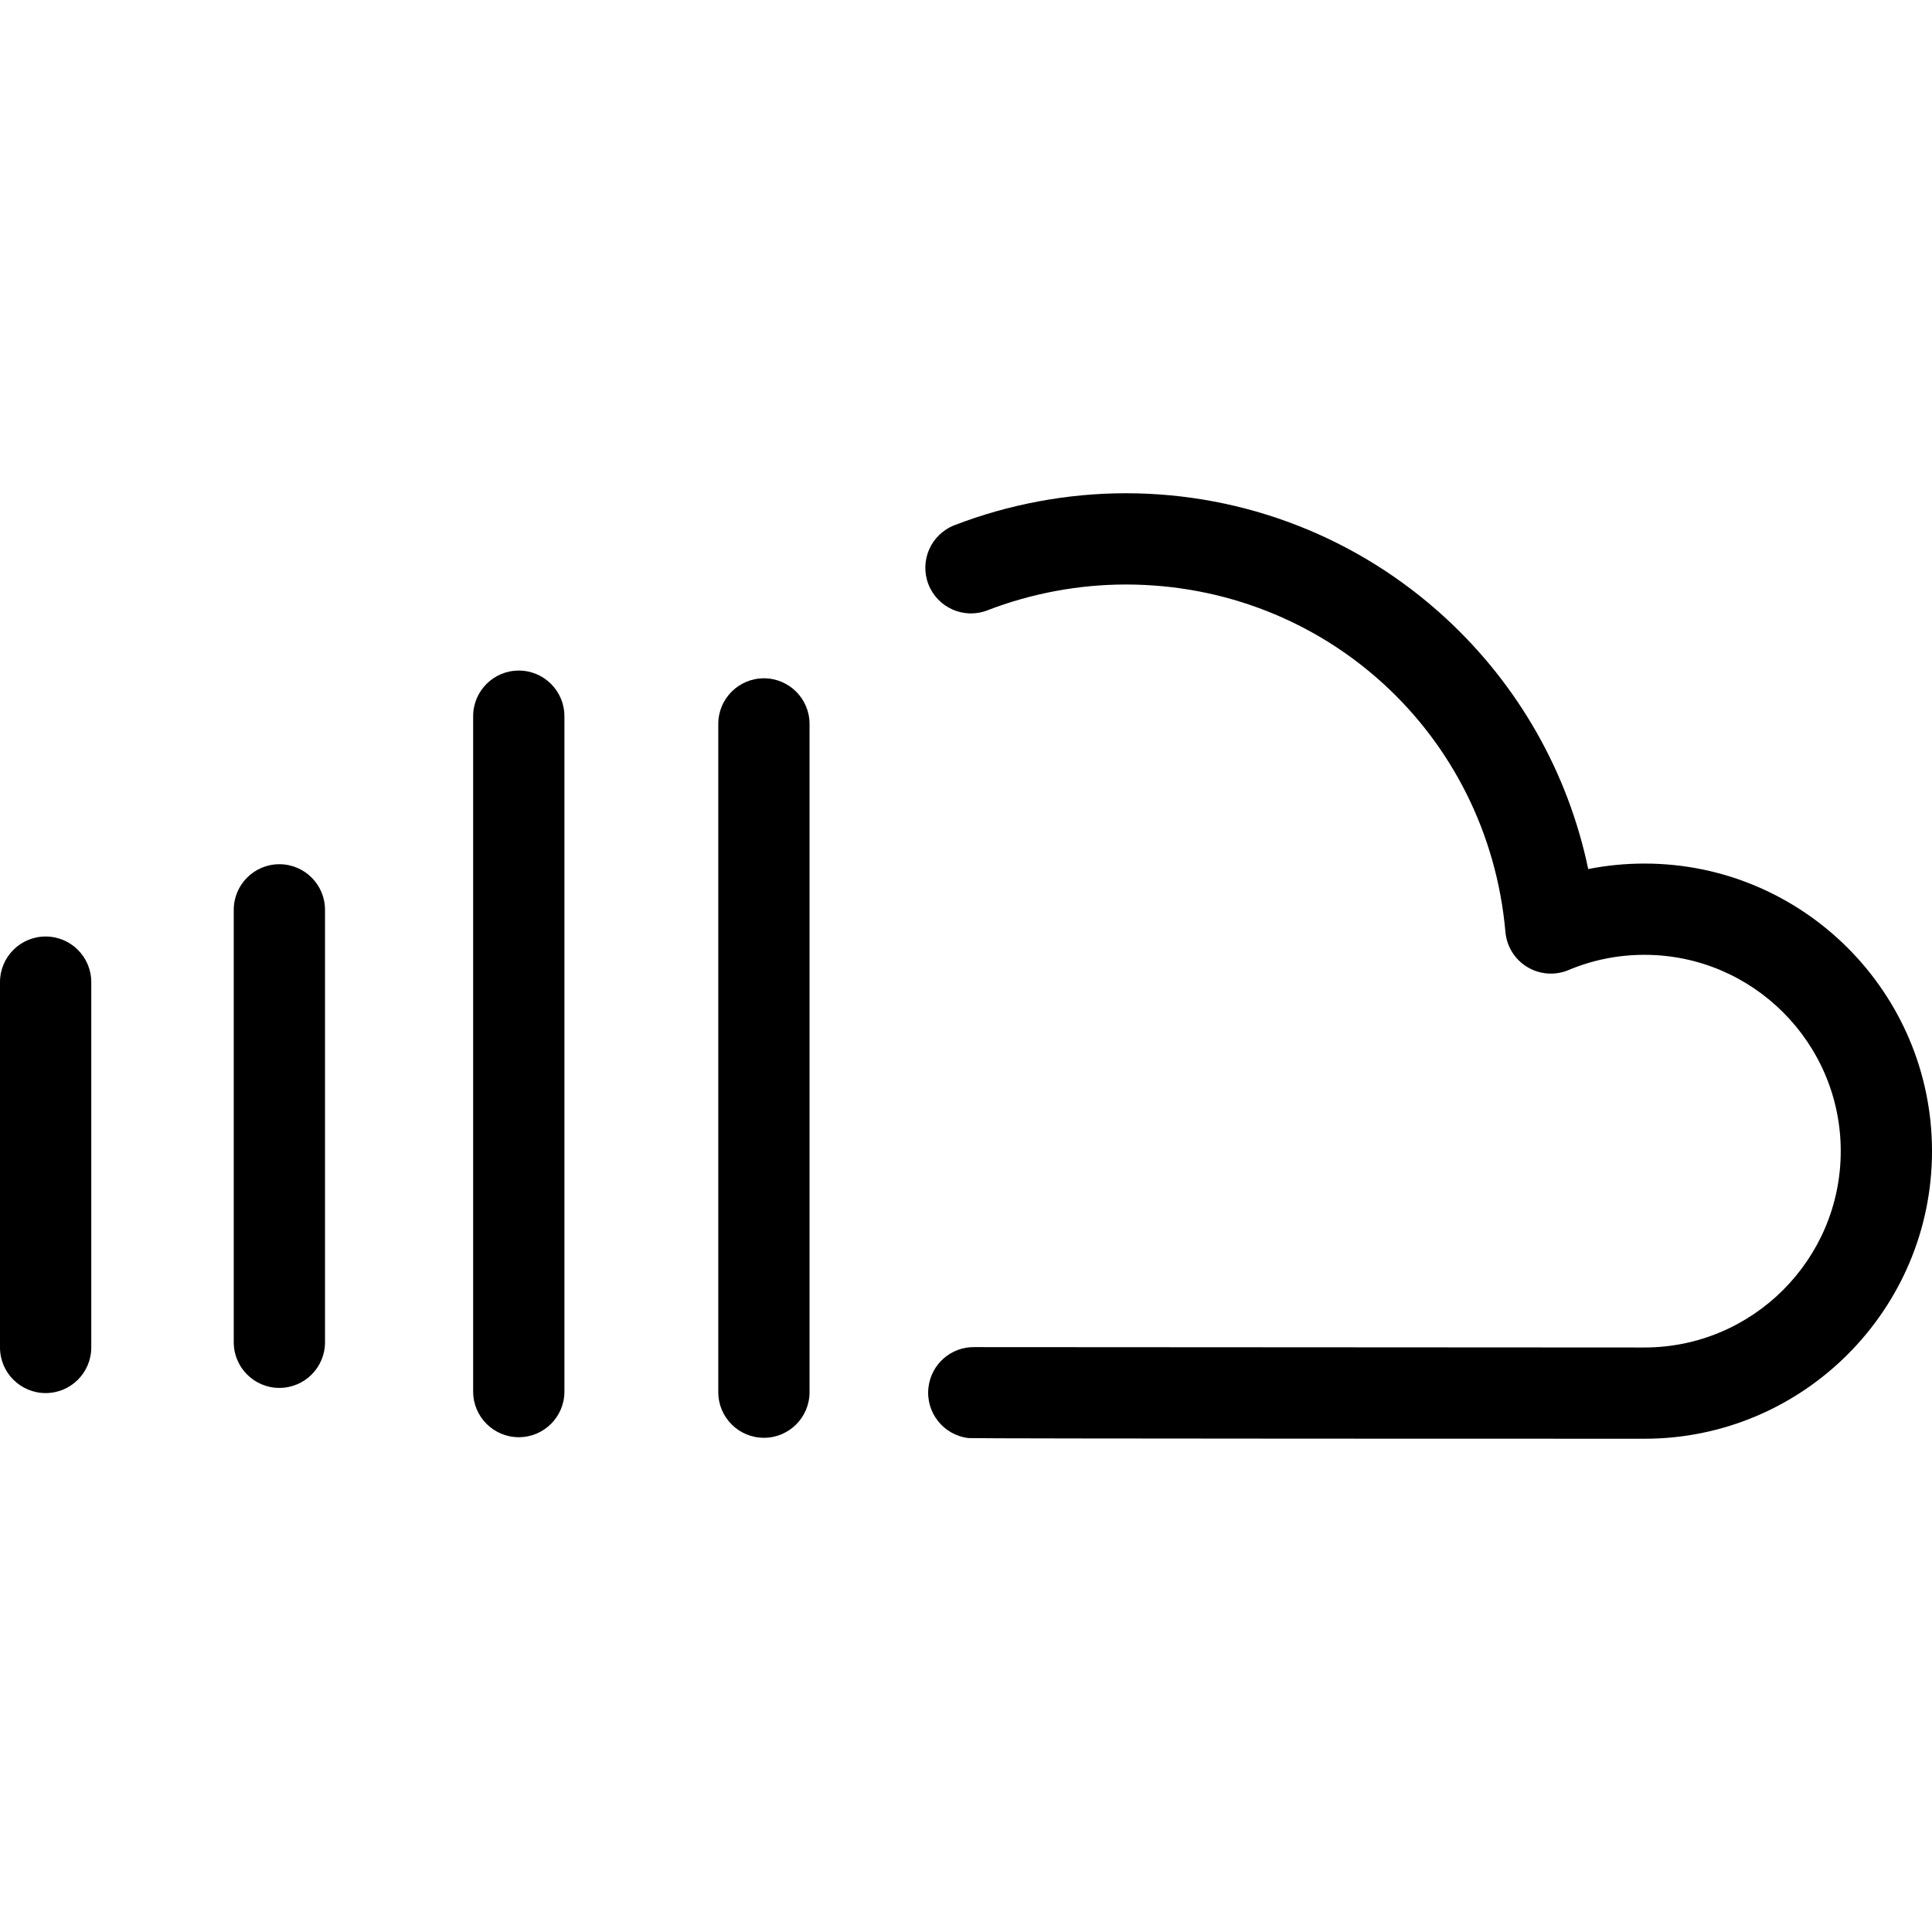
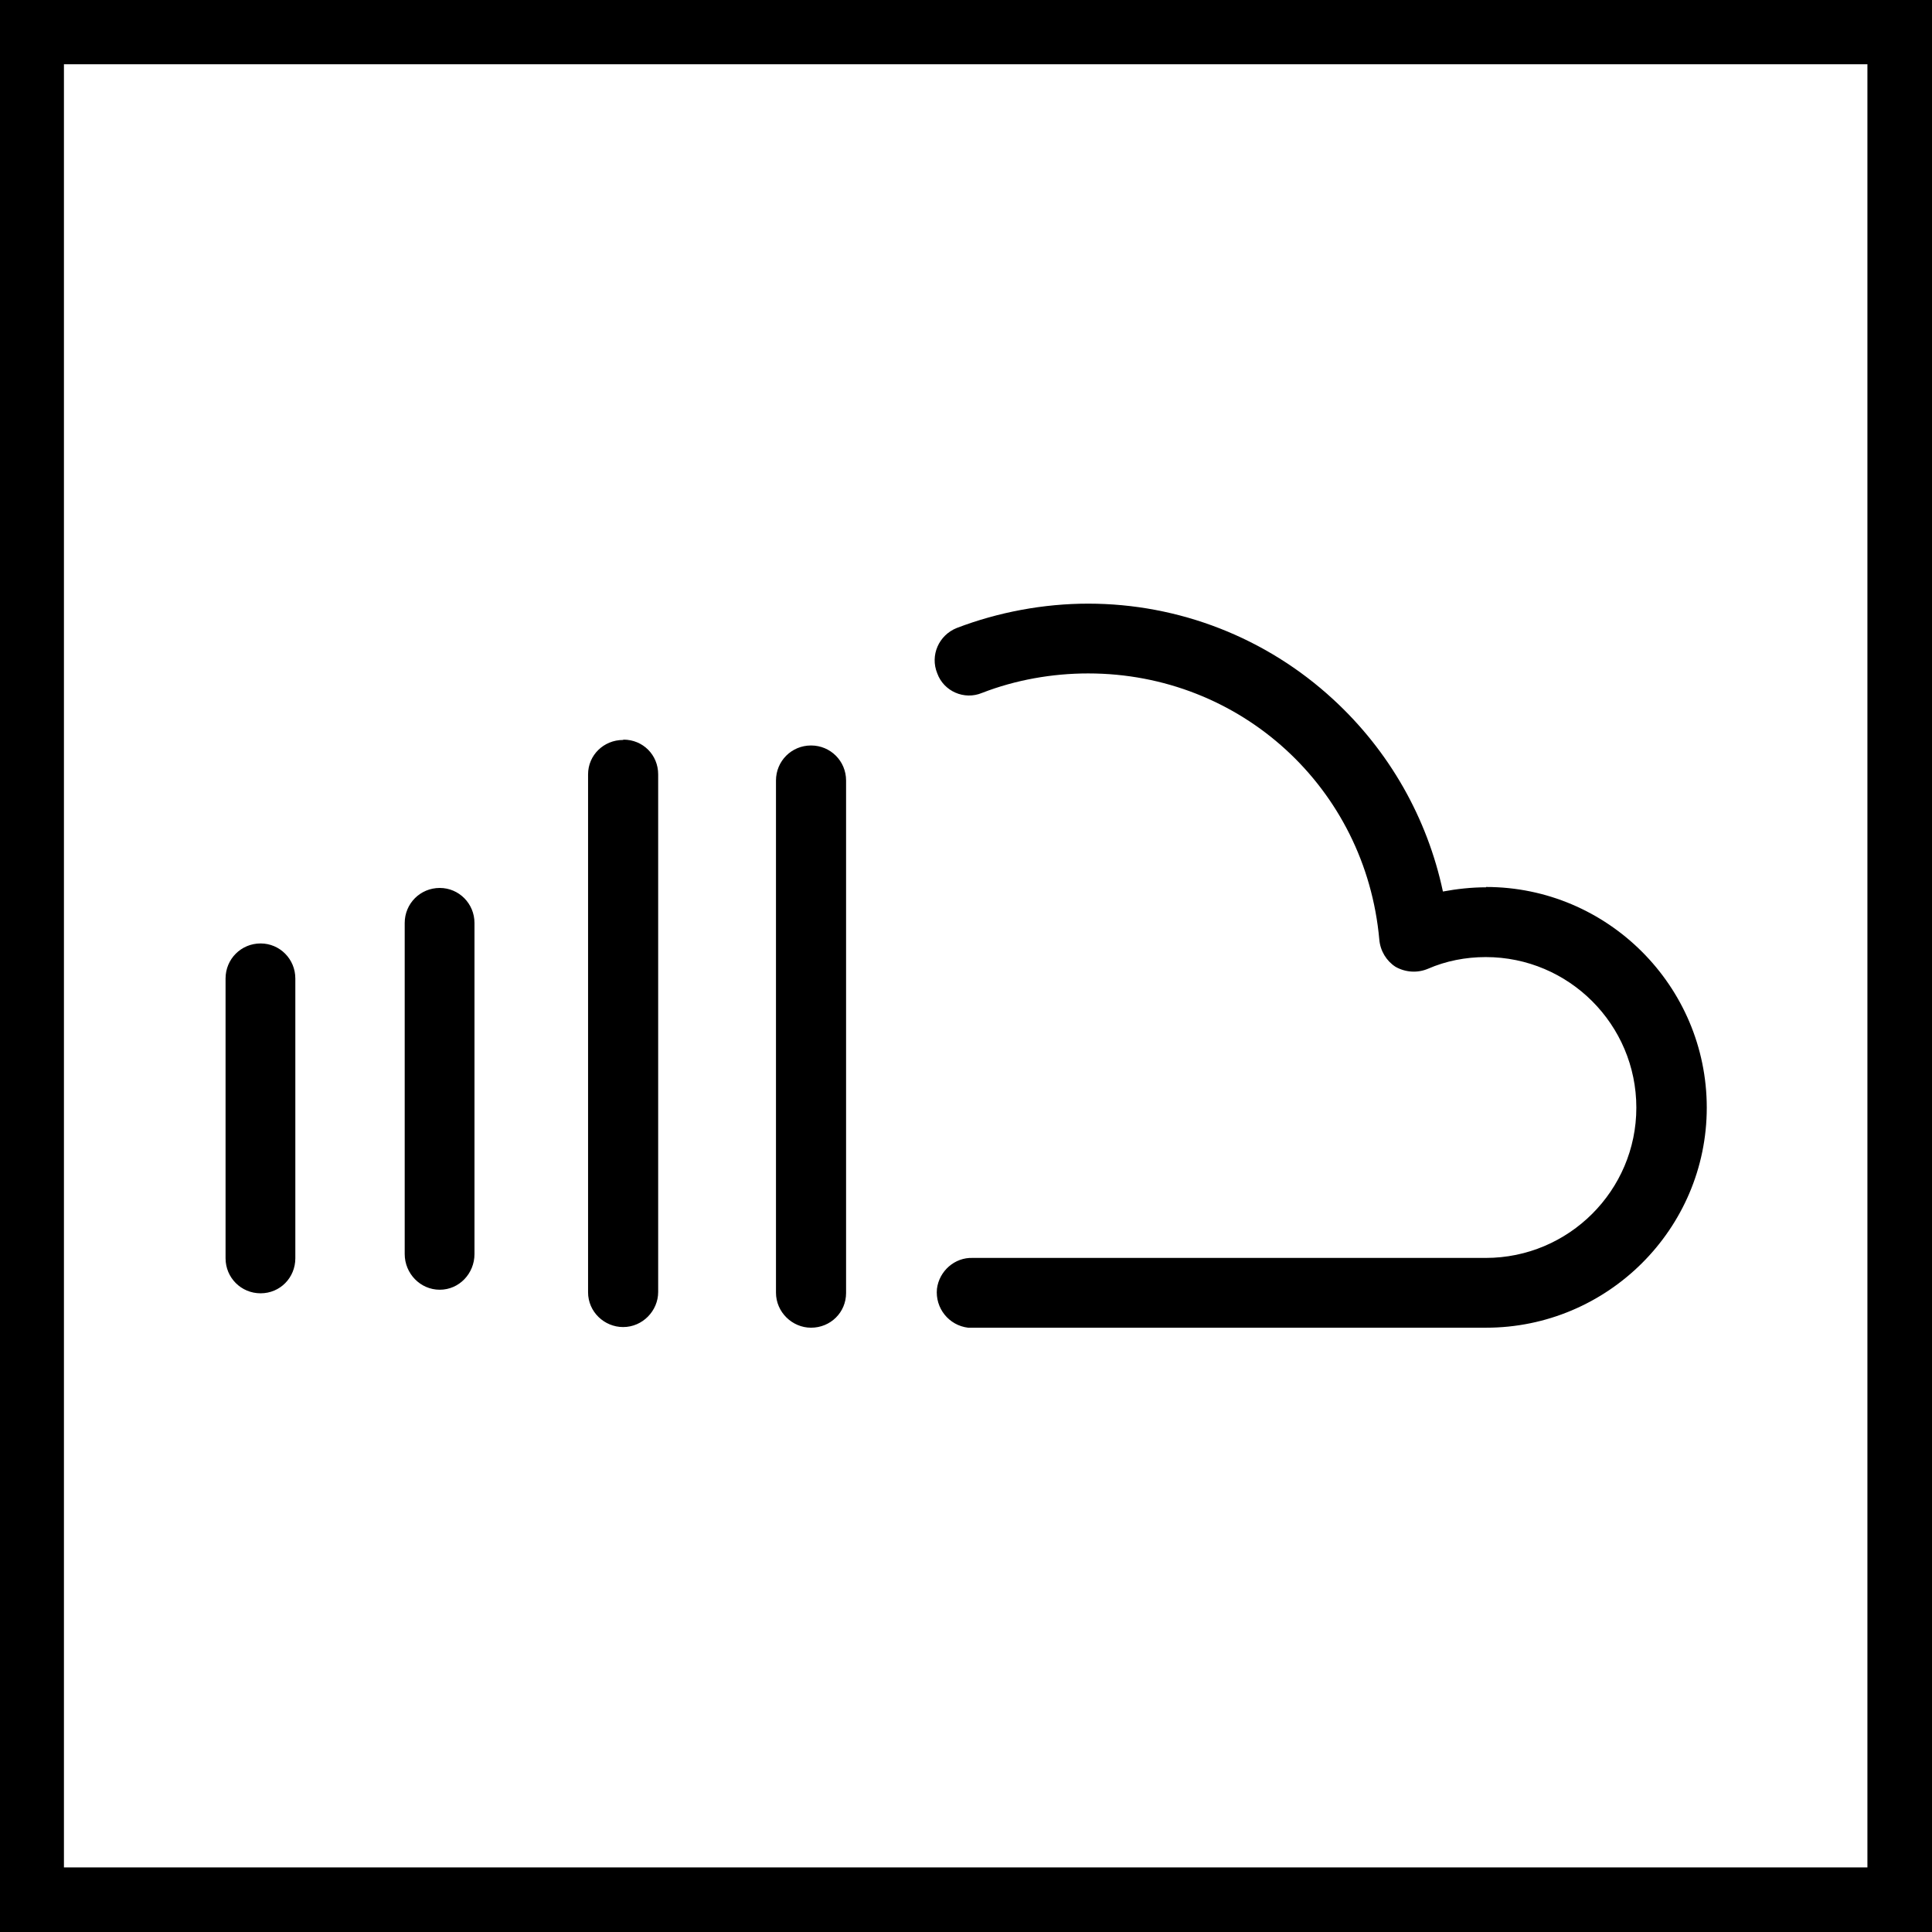
- <svg xmlns="http://www.w3.org/2000/svg" version="1.1" id="Capa_1" x="0px" y="0px" viewBox="0 0 317.531 317.531" style="enable-background:new 0 0 317.531 317.531;" xml:space="preserve">
-   <g>
-     <path d="M270.275,141.93c-3.134,0-6.223,0.302-9.246,0.903c-3.289-15.779-11.423-30.182-23.436-41.249   c-14.363-13.231-33.037-20.518-52.582-20.518c-9.533,0-19.263,1.818-28.139,5.256c-3.862,1.497-5.78,5.841-4.284,9.703   c1.496,3.863,5.838,5.781,9.703,4.284c7.165-2.776,15.022-4.244,22.72-4.244c32.701,0,59.532,24.553,62.411,57.112   c0.211,2.386,1.548,4.527,3.6,5.763c2.052,1.236,4.571,1.419,6.778,0.49c3.948-1.66,8.146-2.501,12.476-2.501   c17.786,0,32.256,14.475,32.256,32.267c0,17.792-14.473,32.268-32.263,32.268c-1.002,0-106.599-0.048-110.086-0.061   c-3.841-0.084-7.154,2.778-7.591,6.659c-0.464,4.116,2.497,7.829,6.613,8.292c0.958,0.108,109.962,0.109,111.064,0.109   c26.061,0,47.263-21.205,47.263-47.268C317.531,163.134,296.332,141.93,270.275,141.93z" />
-     <path d="M7.5,153.918c-4.142,0-7.5,3.358-7.5,7.5v60.039c0,4.142,3.358,7.5,7.5,7.5s7.5-3.358,7.5-7.5v-60.039   C15,157.276,11.642,153.918,7.5,153.918z" />
-     <path d="M45.917,142.037c-4.142,0-7.5,3.358-7.5,7.5v71.07c0,4.142,3.358,7.5,7.5,7.5s7.5-3.358,7.5-7.5v-71.07   C53.417,145.395,50.059,142.037,45.917,142.037z" />
-     <path d="M85.264,110.21c-4.142,0-7.5,3.358-7.5,7.5v111c0,4.142,3.358,7.5,7.5,7.5c4.142,0,7.5-3.358,7.5-7.5v-111   C92.764,113.568,89.406,110.21,85.264,110.21z" />
-     <path d="M125.551,111.481c-4.142,0-7.5,3.358-7.5,7.5v109.826c0,4.142,3.358,7.5,7.5,7.5c4.142,0,7.5-3.358,7.5-7.5V118.981   C133.051,114.839,129.693,111.481,125.551,111.481z" />
-   </g>
-   <g>
- </g>
-   <g>
- </g>
-   <g>
- </g>
-   <g>
- </g>
-   <g>
- </g>
-   <g>
- </g>
-   <g>
- </g>
-   <g>
- </g>
-   <g>
- </g>
-   <g>
- </g>
-   <g>
- </g>
-   <g>
- </g>
-   <g>
- </g>
-   <g>
- </g>
-   <g>
- </g>
+ <svg xmlns="http://www.w3.org/2000/svg" viewBox="123.3 0 595.3 595.3">
+   <path d="M123.3 0v595.3h595.3V0H123.3zm575.4 575.4H143V19.8h555.7v555.6z" />
+   <path d="M581.2 273.4c-4.5 0-9 .5-13.3 1.3-4.8-22.6-16.5-43.3-33.8-59.2-20.6-19-47.5-29.5-75.5-29.5-13.7 0-27.7 2.6-40.5 7.5-5.5 2.2-8.3 8.4-6 14 2 5.5 8.3 8.3 13.8 6 10.3-4 21.6-6 32.7-6 47 0 85.5 35.3 89.7 82 .3 3.5 2.2 6.6 5 8.4 3 1.7 6.7 2 10 .6 5.5-2.4 11.6-3.6 17.8-3.6 25.6 0 46.4 20.8 46.4 46.4 0 25.5-20.8 46.3-46.4 46.3H423c-5.5-.2-10.3 4-11 9.5-.6 6 3.7 11.3 9.6 12h159.6c37.4 0 68-30.4 68-67.8 0-37.5-30.6-68-68-68zM203.6 290.7c-6 0-10.8 4.8-10.8 10.8v86.2c0 6 4.8 10.8 10.8 10.8 6 0 10.7-4.8 10.7-10.8v-86.2c0-6-4.8-10.8-10.7-10.8zM258.8 273.6c-6 0-10.8 4.8-10.8 10.8v102c0 6 4.8 11 10.8 11s10.7-5 10.7-11v-102c0-6-4.8-10.8-10.7-10.8zM315.3 228c-6 0-10.8 4.7-10.8 10.6v159.6c0 6 5 10.7 10.8 10.7 6 0 10.8-5 10.8-10.8V238.6c0-6-4.7-10.7-10.7-10.7zM373.2 229.7c-6 0-10.8 4.8-10.8 10.8v157.8c0 6 5 10.8 10.8 10.8 6 0 10.8-4.7 10.8-10.7V240.5c0-6-4.8-10.8-10.8-10.8z" />
</svg>
